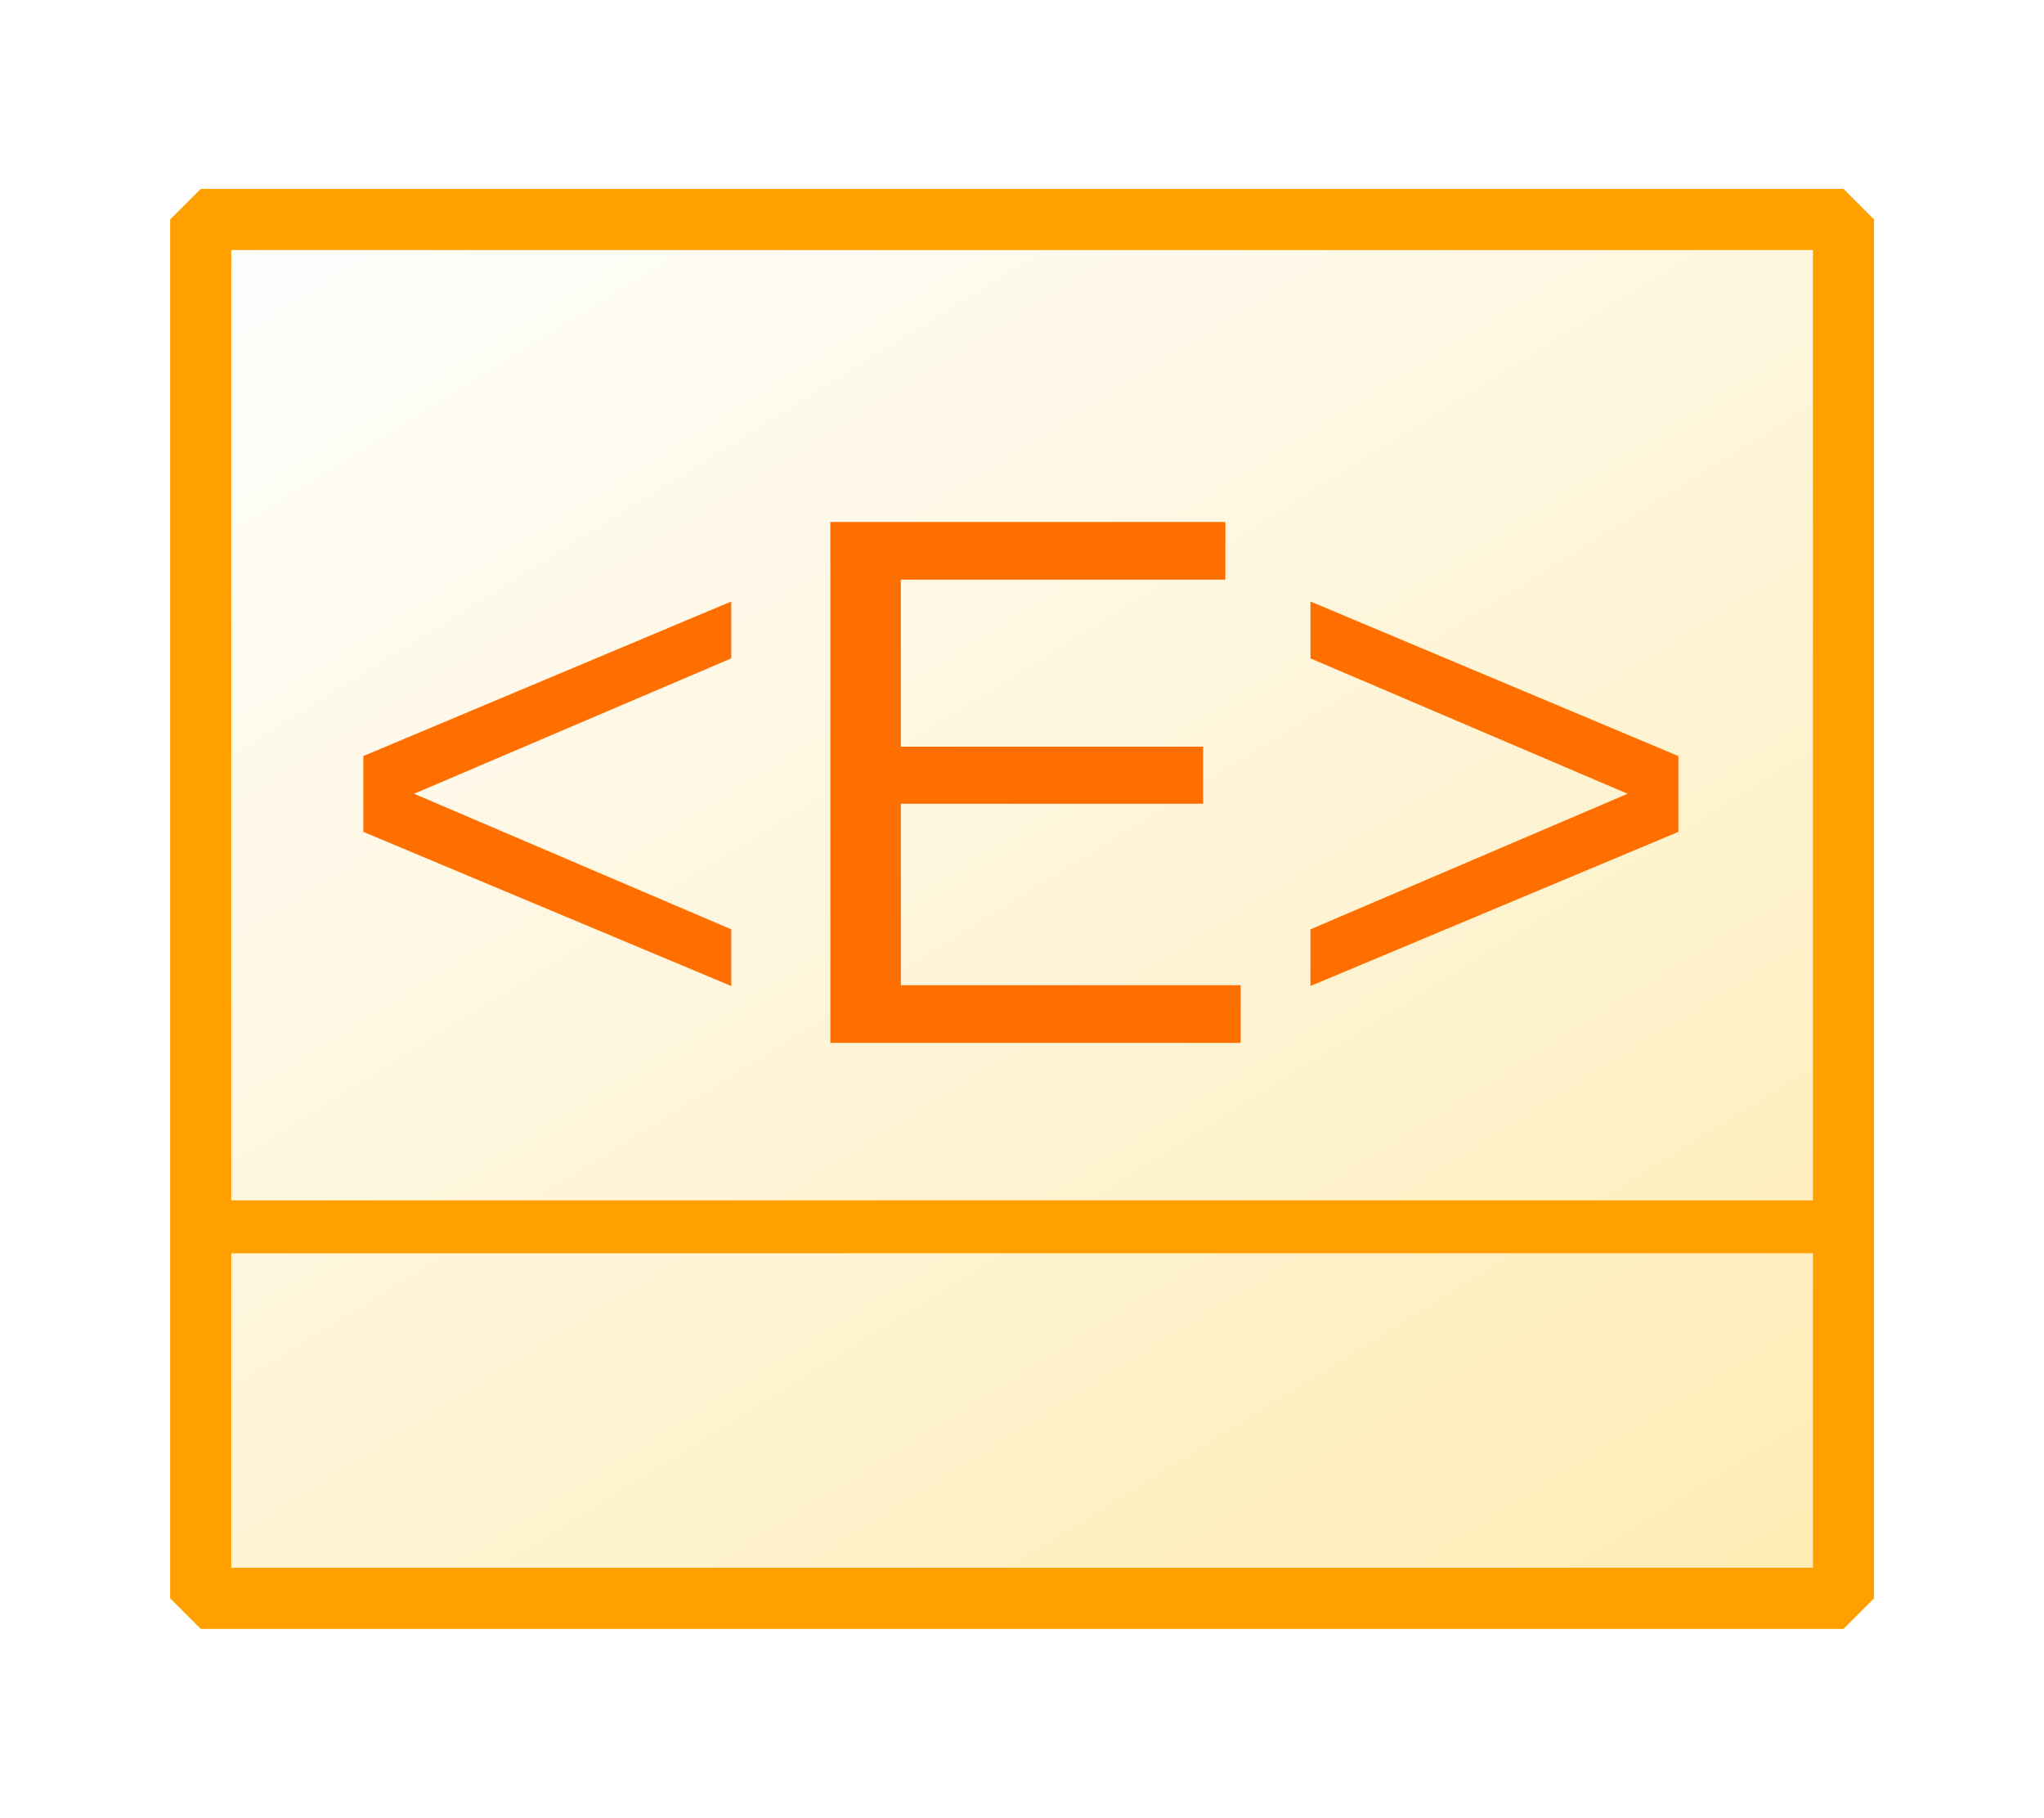
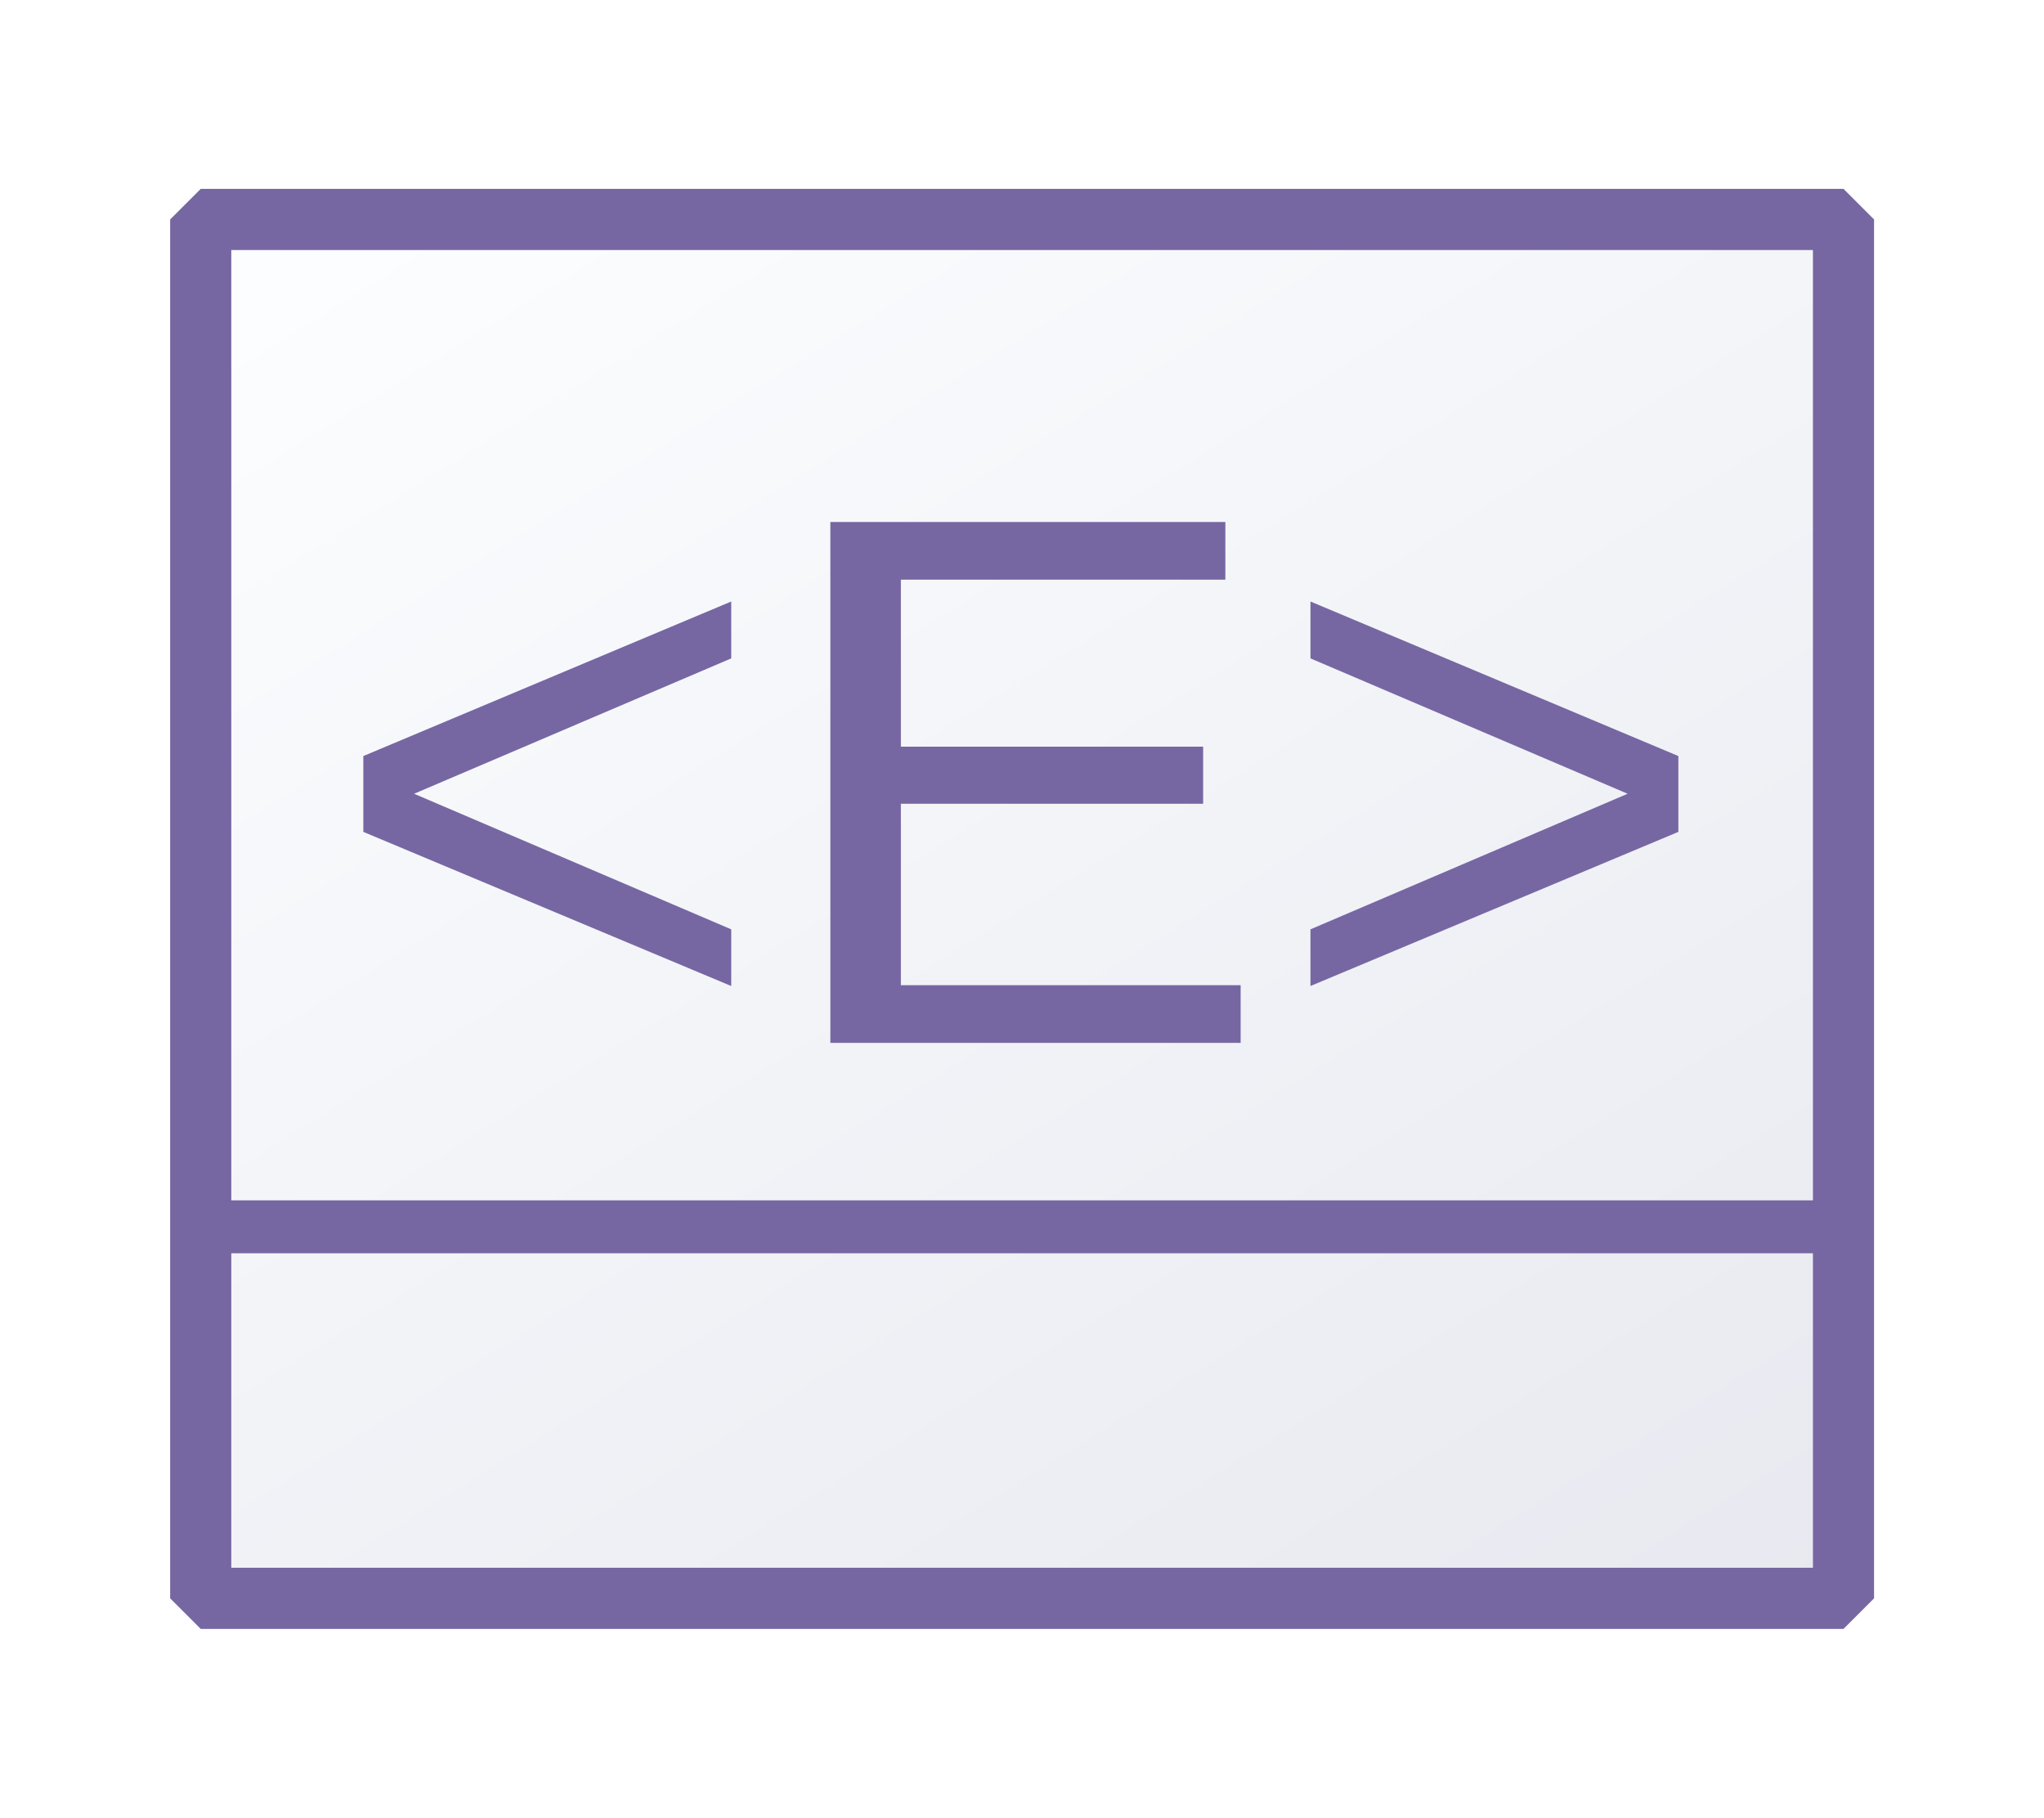
<svg xmlns="http://www.w3.org/2000/svg" xmlns:xlink="http://www.w3.org/1999/xlink" width="18" height="16" viewBox="0 0 4.762 4.233" version="1.1" id="svg8">
  <defs id="defs2">
    <linearGradient id="linearGradient872">
-       <stop style="stop-color:#ffecb3;stop-opacity:1;" offset="0" id="stop868" />
+       <stop style="stop-color:#e8e9f0;stop-opacity:1;" offset="0" id="stop868" />
      <stop style="stop-color:#fdfeff;stop-opacity:1" offset="1" id="stop870" />
    </linearGradient>
    <linearGradient xlink:href="#linearGradient872" id="linearGradient874" x1="144.286" y1="144.286" x2="23.46" y2="3.881" gradientUnits="userSpaceOnUse" gradientTransform="matrix(0.04136155,0,0,0.02987129,-0.3601238,1.00562)" />
  </defs>
  <g id="layer1">
    <g id="g882">
      <g id="g854" transform="matrix(0.7657768,0,0,0.7657768,4.5738027e-4,-0.3480503)">
-         <path id="rect881" style="fill:url(#linearGradient874);fill-opacity:1;stroke:#ffa000;stroke-width:0.186;stroke-linejoin:bevel;stroke-miterlimit:4;stroke-dasharray:none;stroke-dashoffset:0;stroke-opacity:1" d="M 0.61,1.122 H 5.608 V 5.316 H 0.61 Z" />
-         <path style="fill:none;stroke:#ffa000;stroke-width:0.161;stroke-linecap:butt;stroke-linejoin:miter;stroke-miterlimit:4;stroke-dasharray:none;stroke-opacity:1" d="M 0.65,4.186 H 5.528" id="path883" />
-         <g aria-label="&lt;E&gt;" id="text1421" style="font-style:normal;font-weight:normal;font-size:63.5px;line-height:1.25;font-family:sans-serif;letter-spacing:0px;word-spacing:0px;fill:#ff6f00;fill-opacity:1;stroke:none;stroke-width:1.811" transform="scale(0.0396875)">
+         <path id="rect881" style="fill:url(#linearGradient874);fill-opacity:1;stroke:#7667a3;stroke-width:0.186;stroke-linejoin:bevel;stroke-miterlimit:4;stroke-dasharray:none;stroke-dashoffset:0;stroke-opacity:1" d="M 0.61,1.122 H 5.608 V 5.316 H 0.61 Z" />
+         <path style="fill:none;stroke:#7667a3;stroke-width:0.161;stroke-linecap:butt;stroke-linejoin:miter;stroke-miterlimit:4;stroke-dasharray:none;stroke-opacity:1" d="M 0.65,4.186 H 5.528" id="path883" />
+         <g aria-label="&lt;E&gt;" id="text1421" style="font-style:normal;font-weight:normal;font-size:63.5px;line-height:1.25;font-family:sans-serif;letter-spacing:0px;word-spacing:0px;fill:#7667a3;fill-opacity:1;stroke:none;stroke-width:1.811" transform="scale(0.0396875)">
          <text xml:space="preserve" style="font-size:58.038px;line-height:1.25;font-family:Arial;-inkscape-font-specification:Arial;letter-spacing:0px;word-spacing:0px;stroke-width:15.769" x="24.975" y="91.379" id="text1004">
            <tspan id="tspan1002" style="font-size:58.038px;stroke-width:15.769" x="24.975" y="91.379">&lt;E&gt;</tspan>
          </text>
        </g>
      </g>
    </g>
  </g>
</svg>
